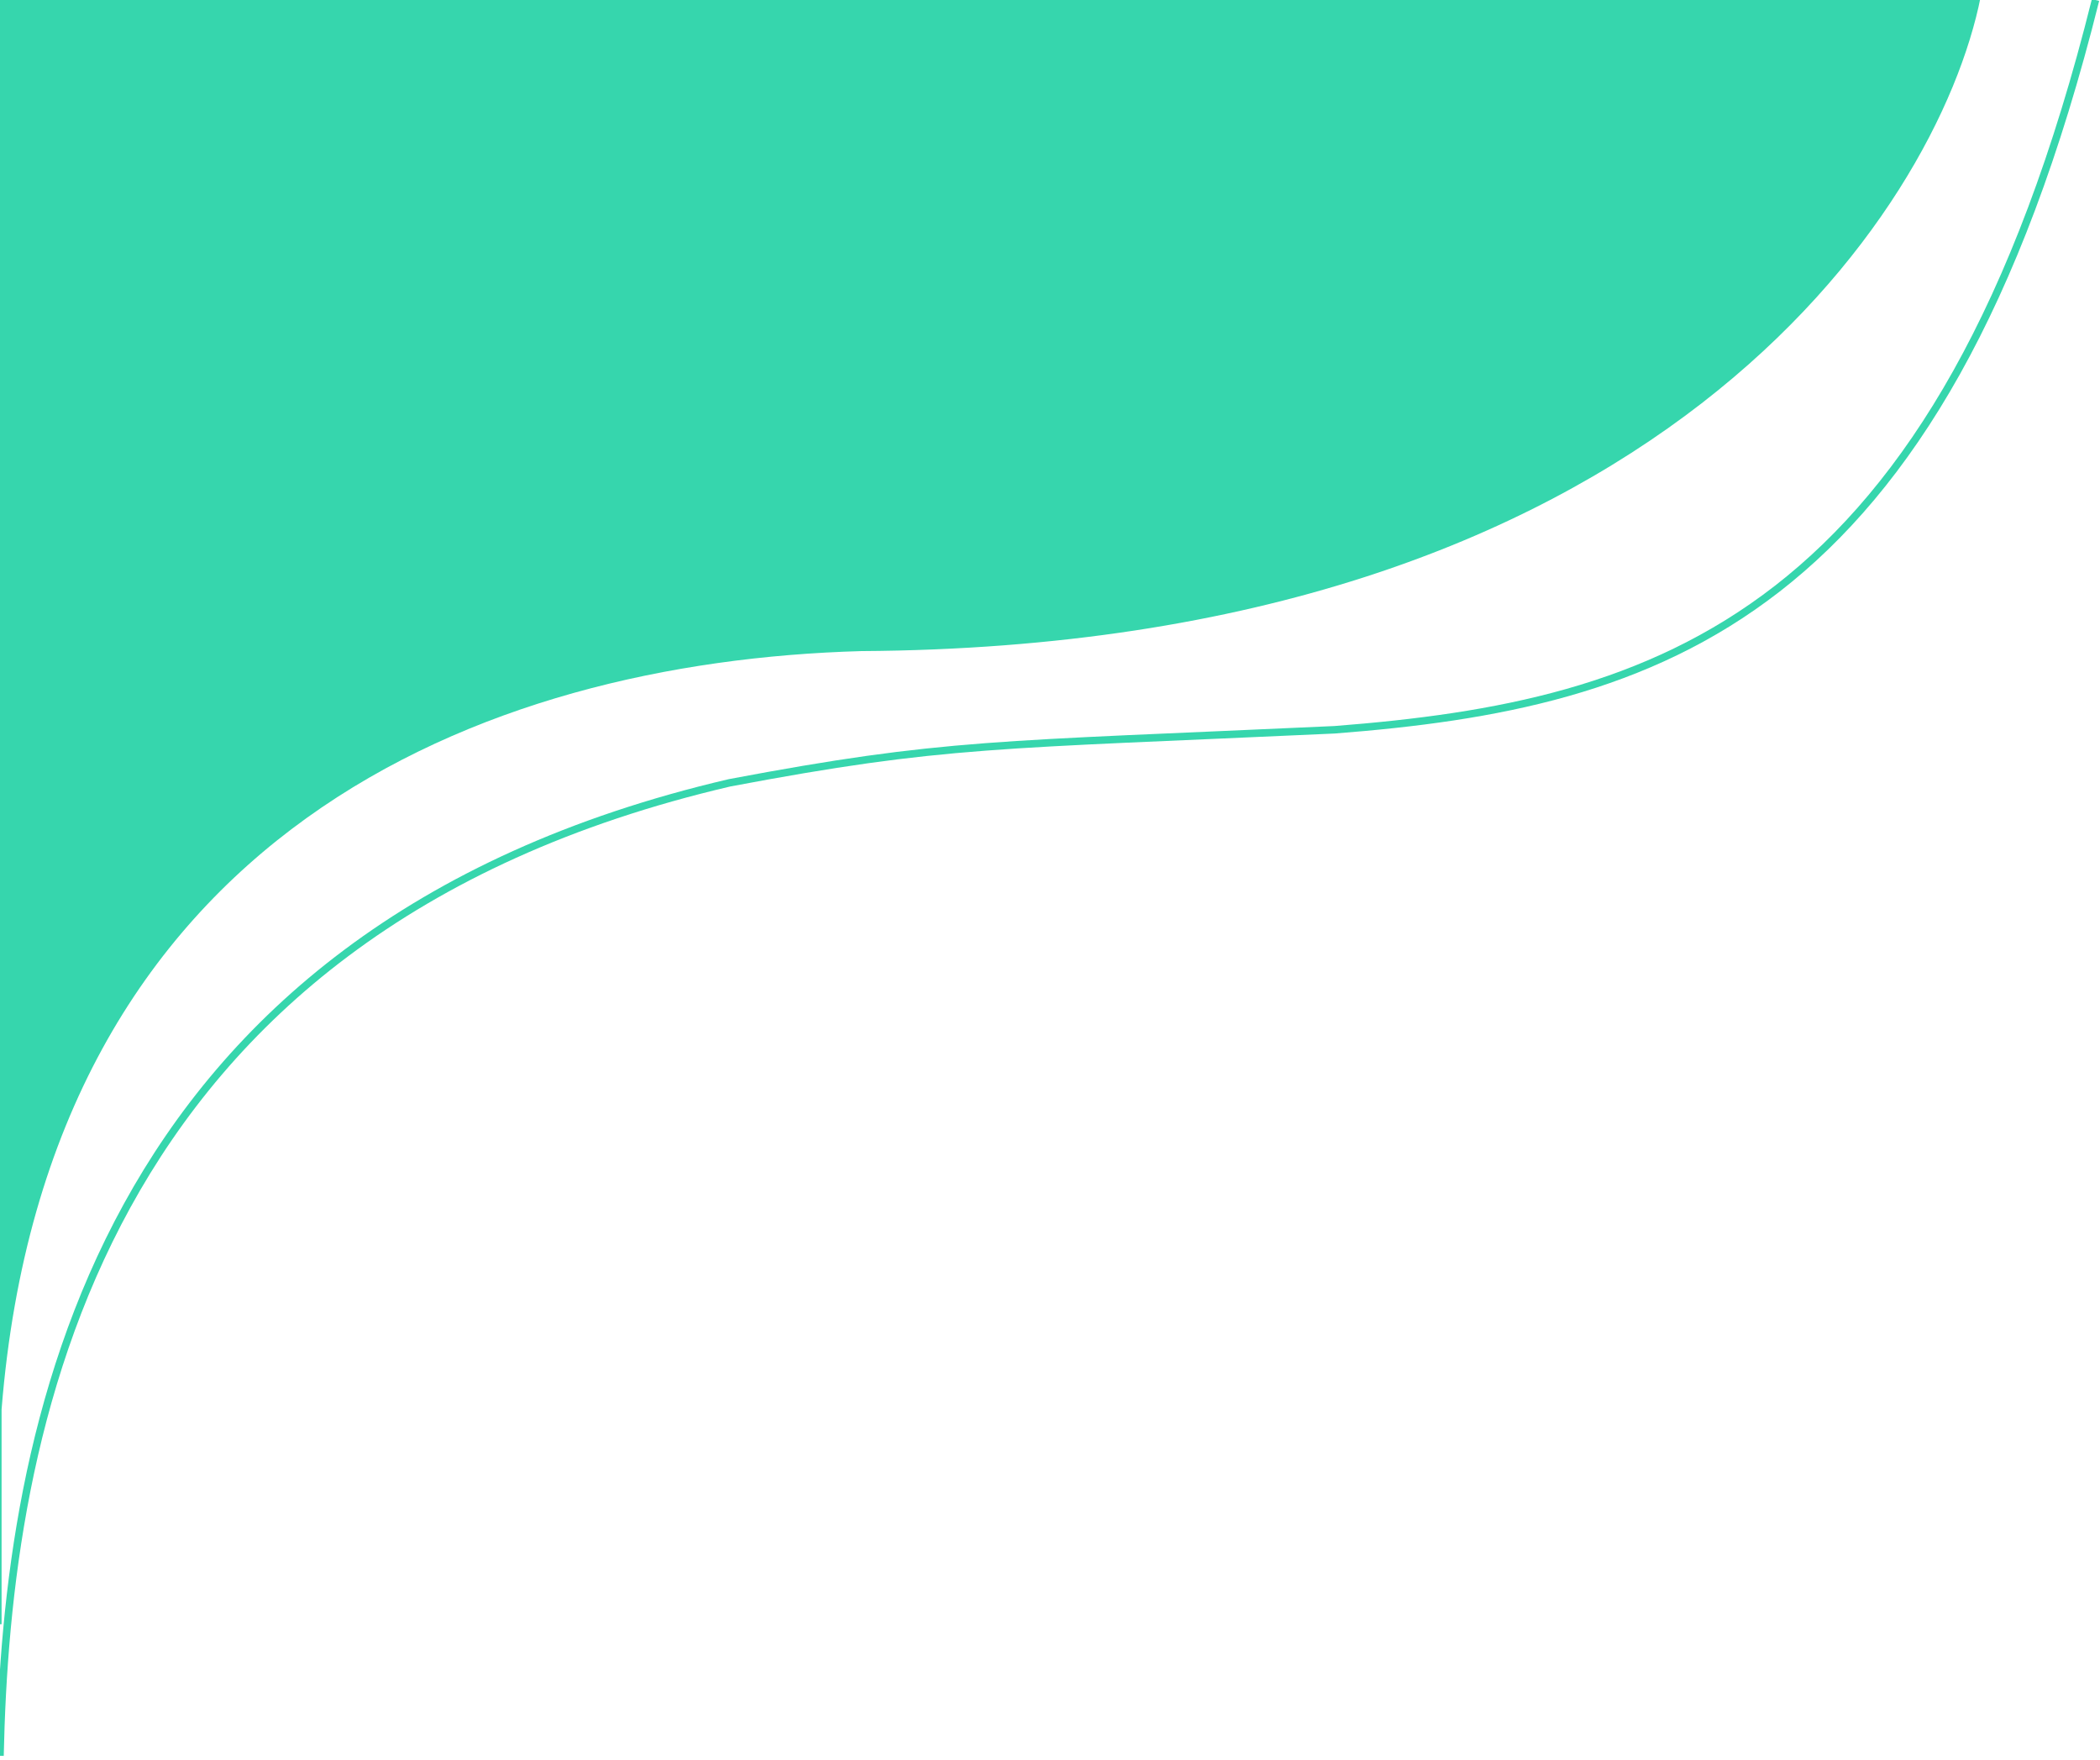
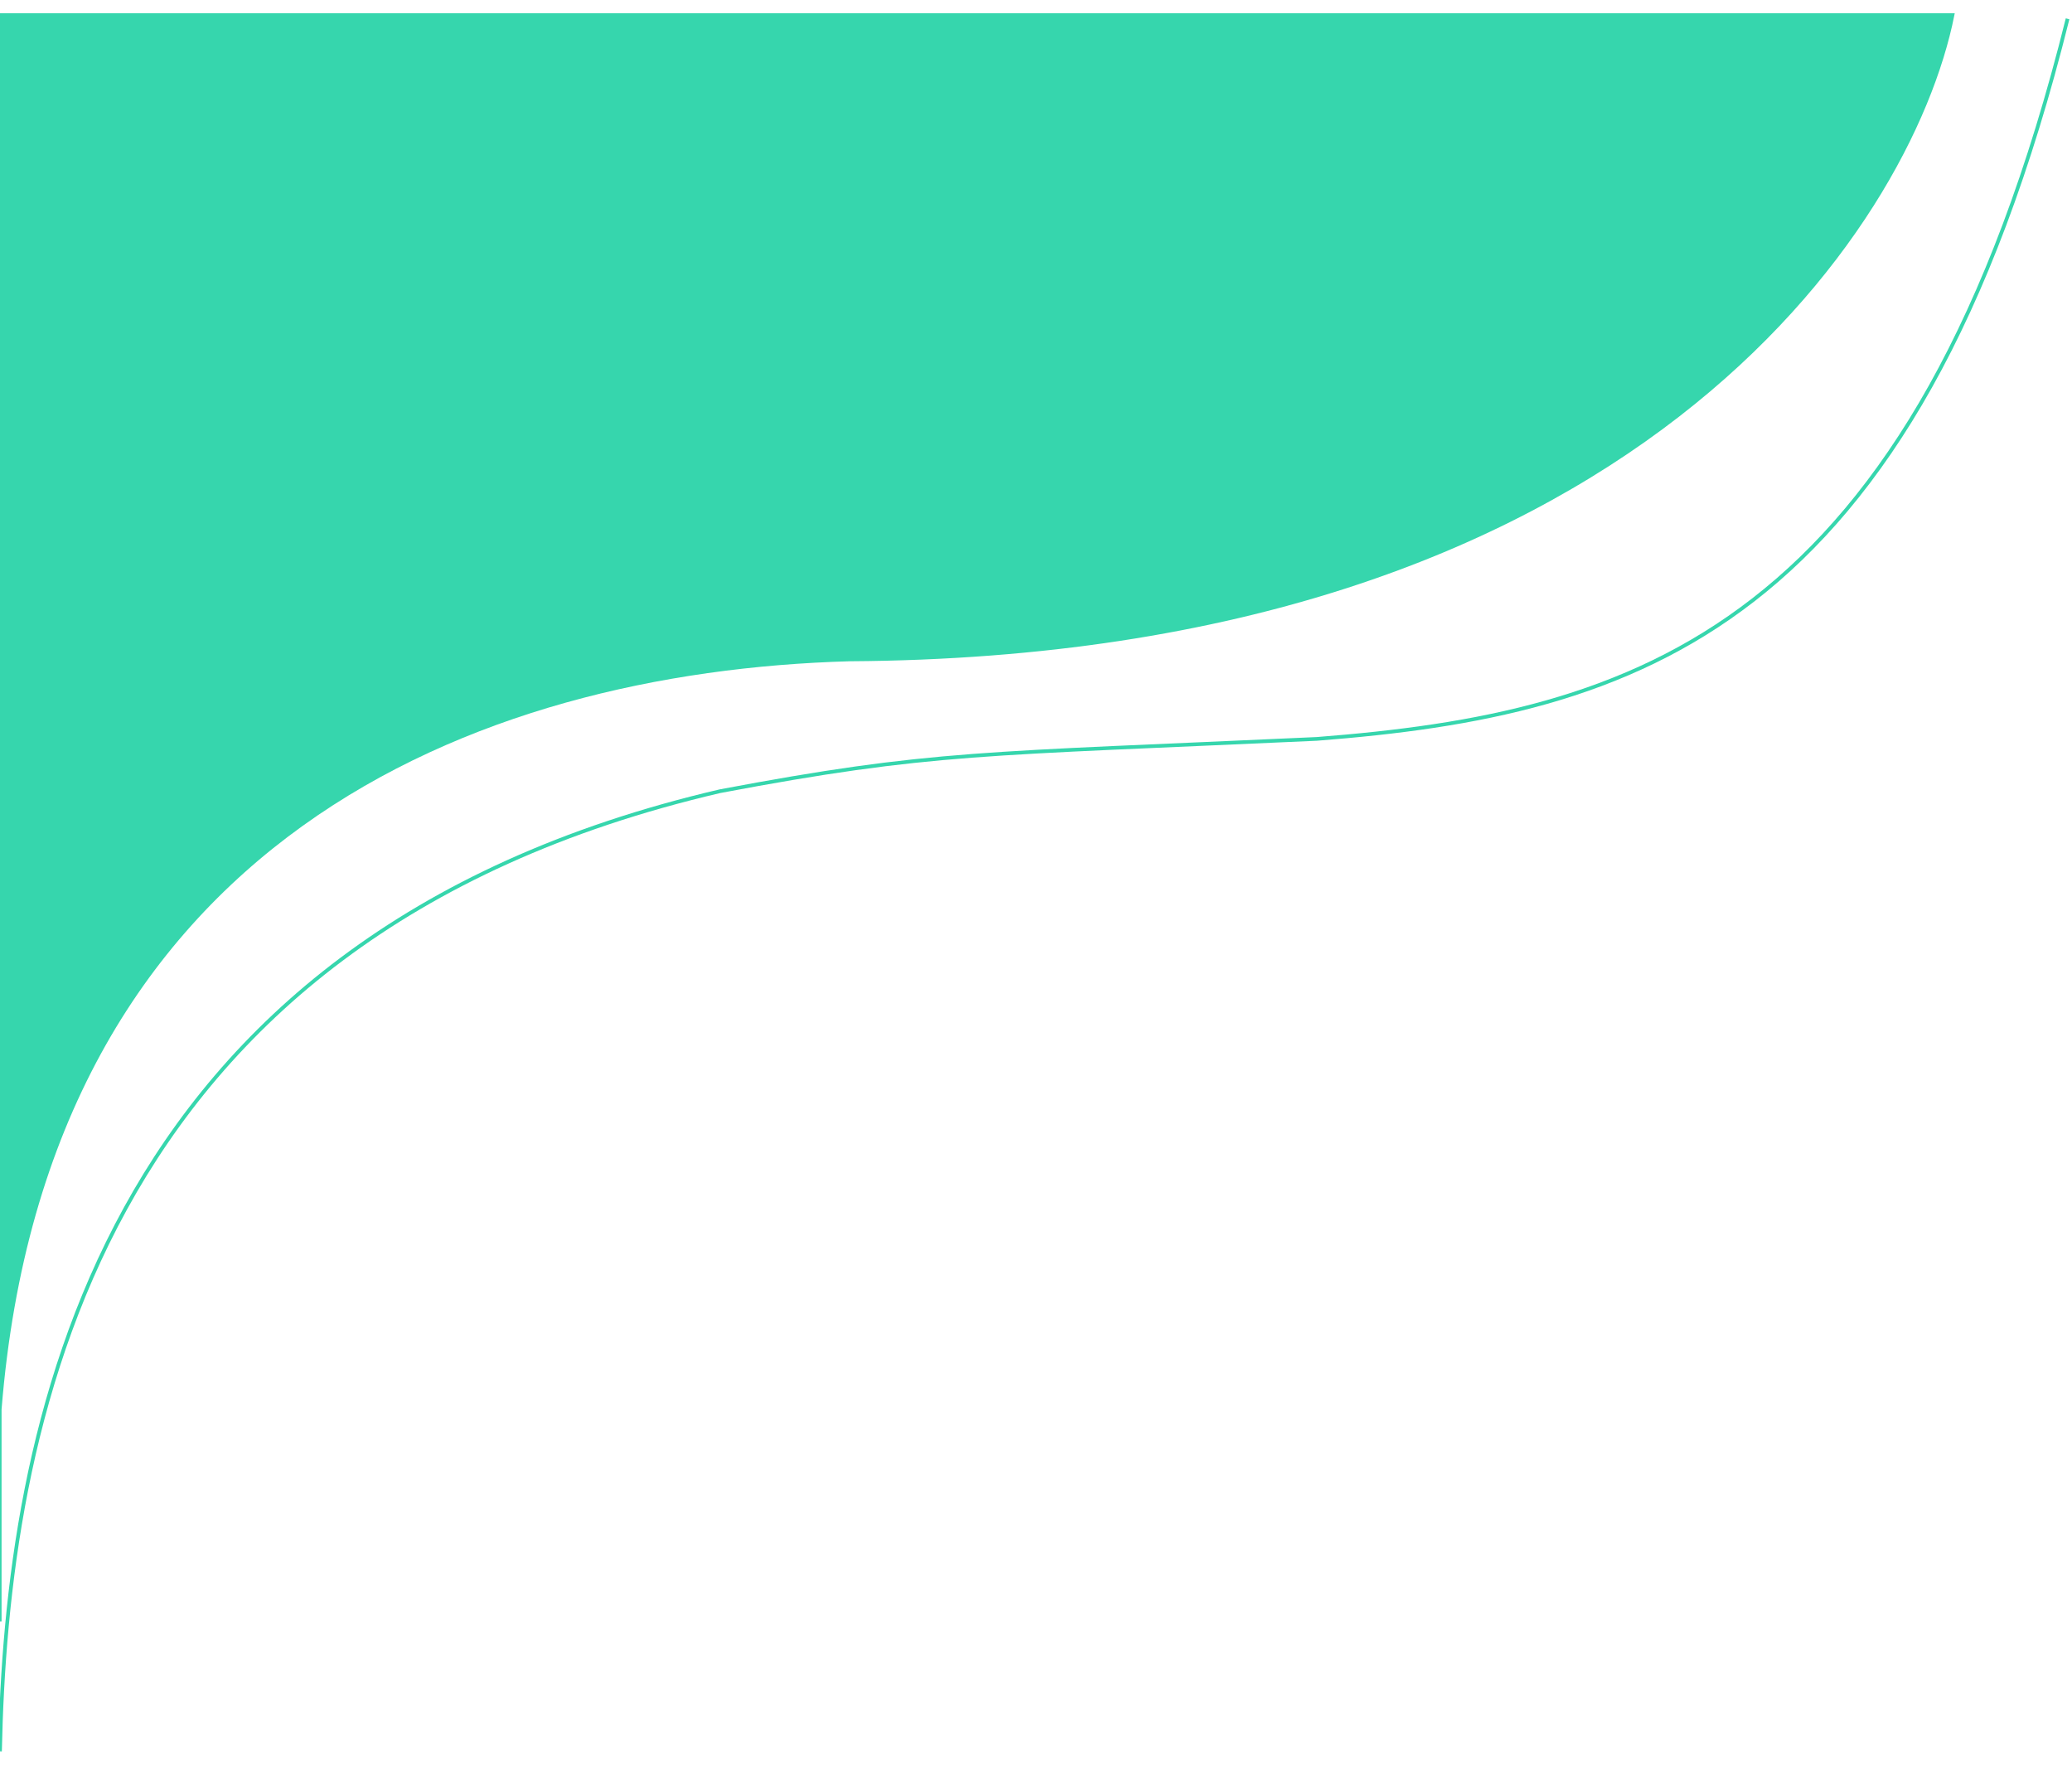
- <svg xmlns="http://www.w3.org/2000/svg" width="561" height="470" viewBox="0 0 561 470" fill="none">
-   <path d="M0 469C1.809 383.771 23.796 248.971 194.931 209.092C252.41 198.263 265.739 199.096 356.54 194.931C442.343 188.266 518.482 165.941 559.801 0" stroke="#36D6AD" stroke-width="2" />
+ <svg xmlns="http://www.w3.org/2000/svg" width="701" height="600" viewBox="0 0 561 470" fill="none">
+   <path d="M0 469C1.809 383.771 23.796 248.971 194.931 209.092C252.41 198.263 265.739 199.096 356.54 194.931C442.343 188.266 518.482 165.941 559.801 0" stroke="#36D6AD" strokeWidth="2" />
  <path d="M528.645 -1C517.151 56.608 441.342 172.142 230.059 173.416C128.578 176.274 12.341 222.083 -0.077 376.409V433.845C-1.56 413.209 -1.5 394.096 -0.077 376.409V-1H528.645Z" fill="#36D6AD" stroke="#36D6AD" />
</svg>
